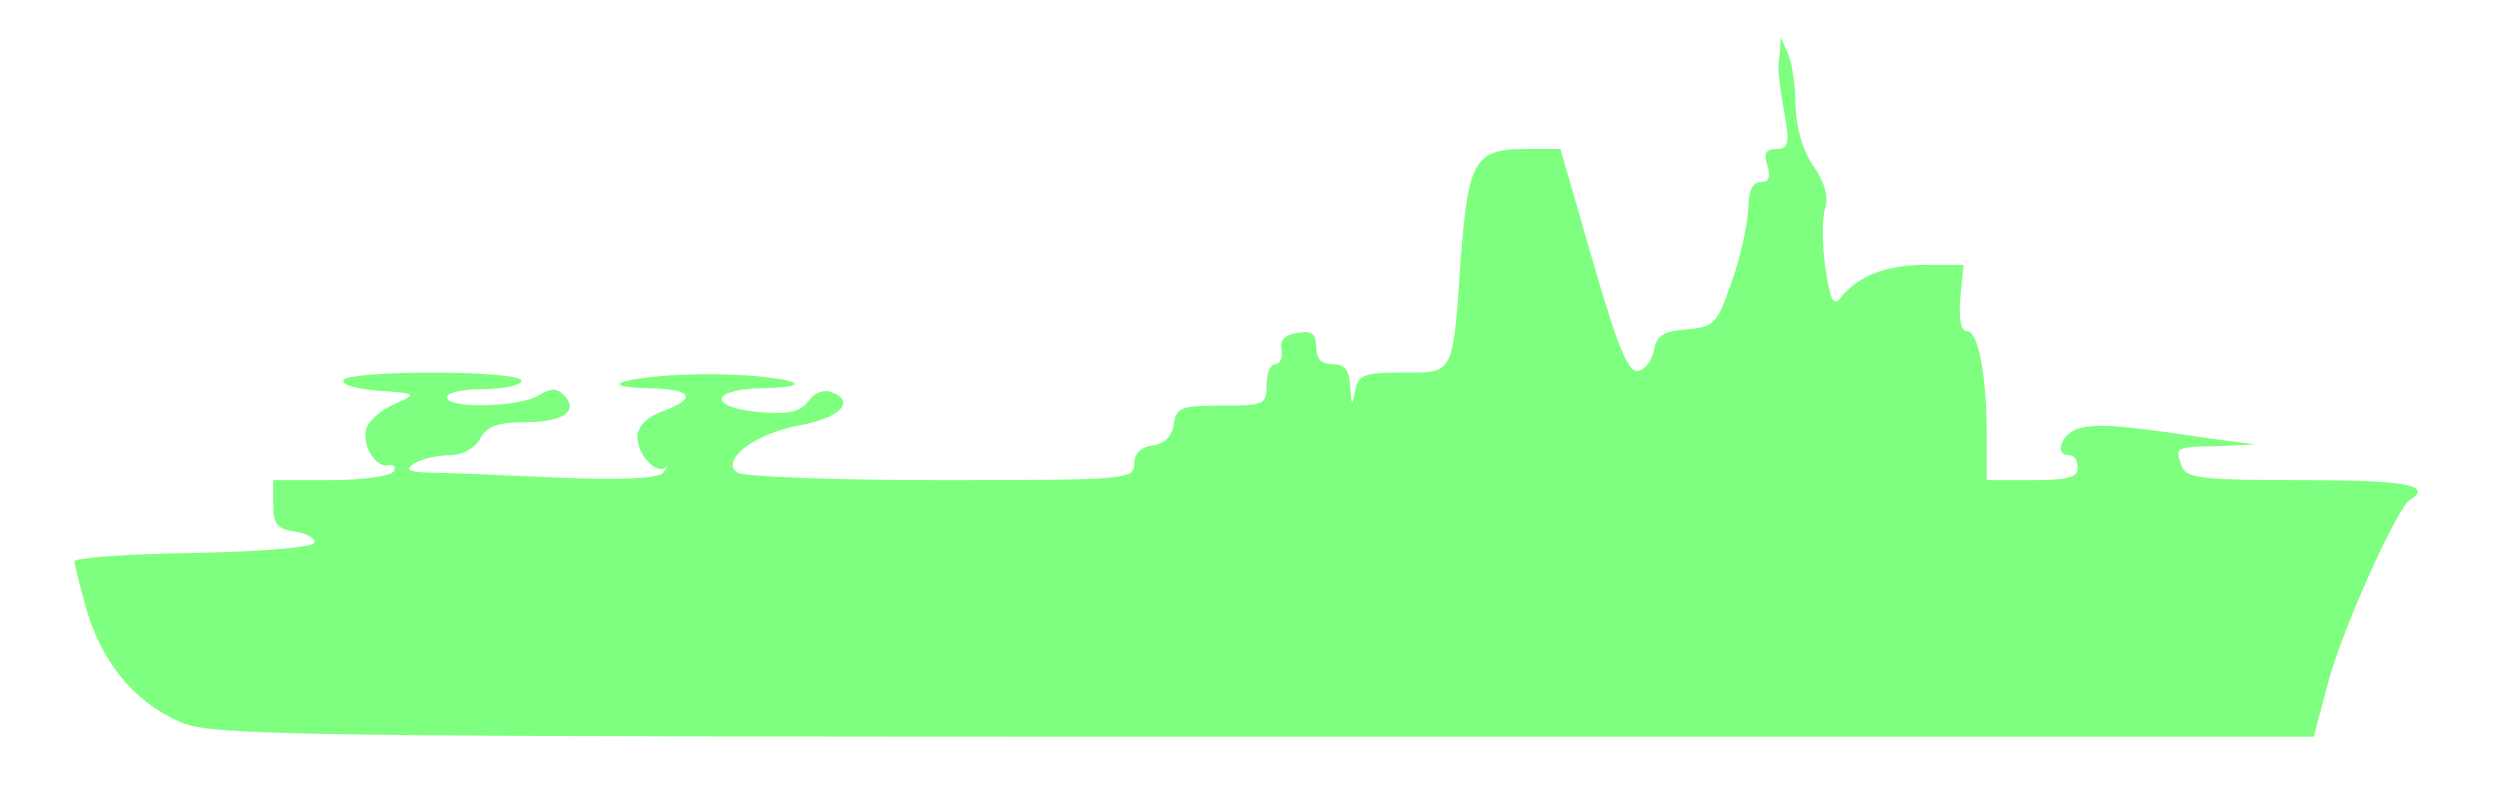
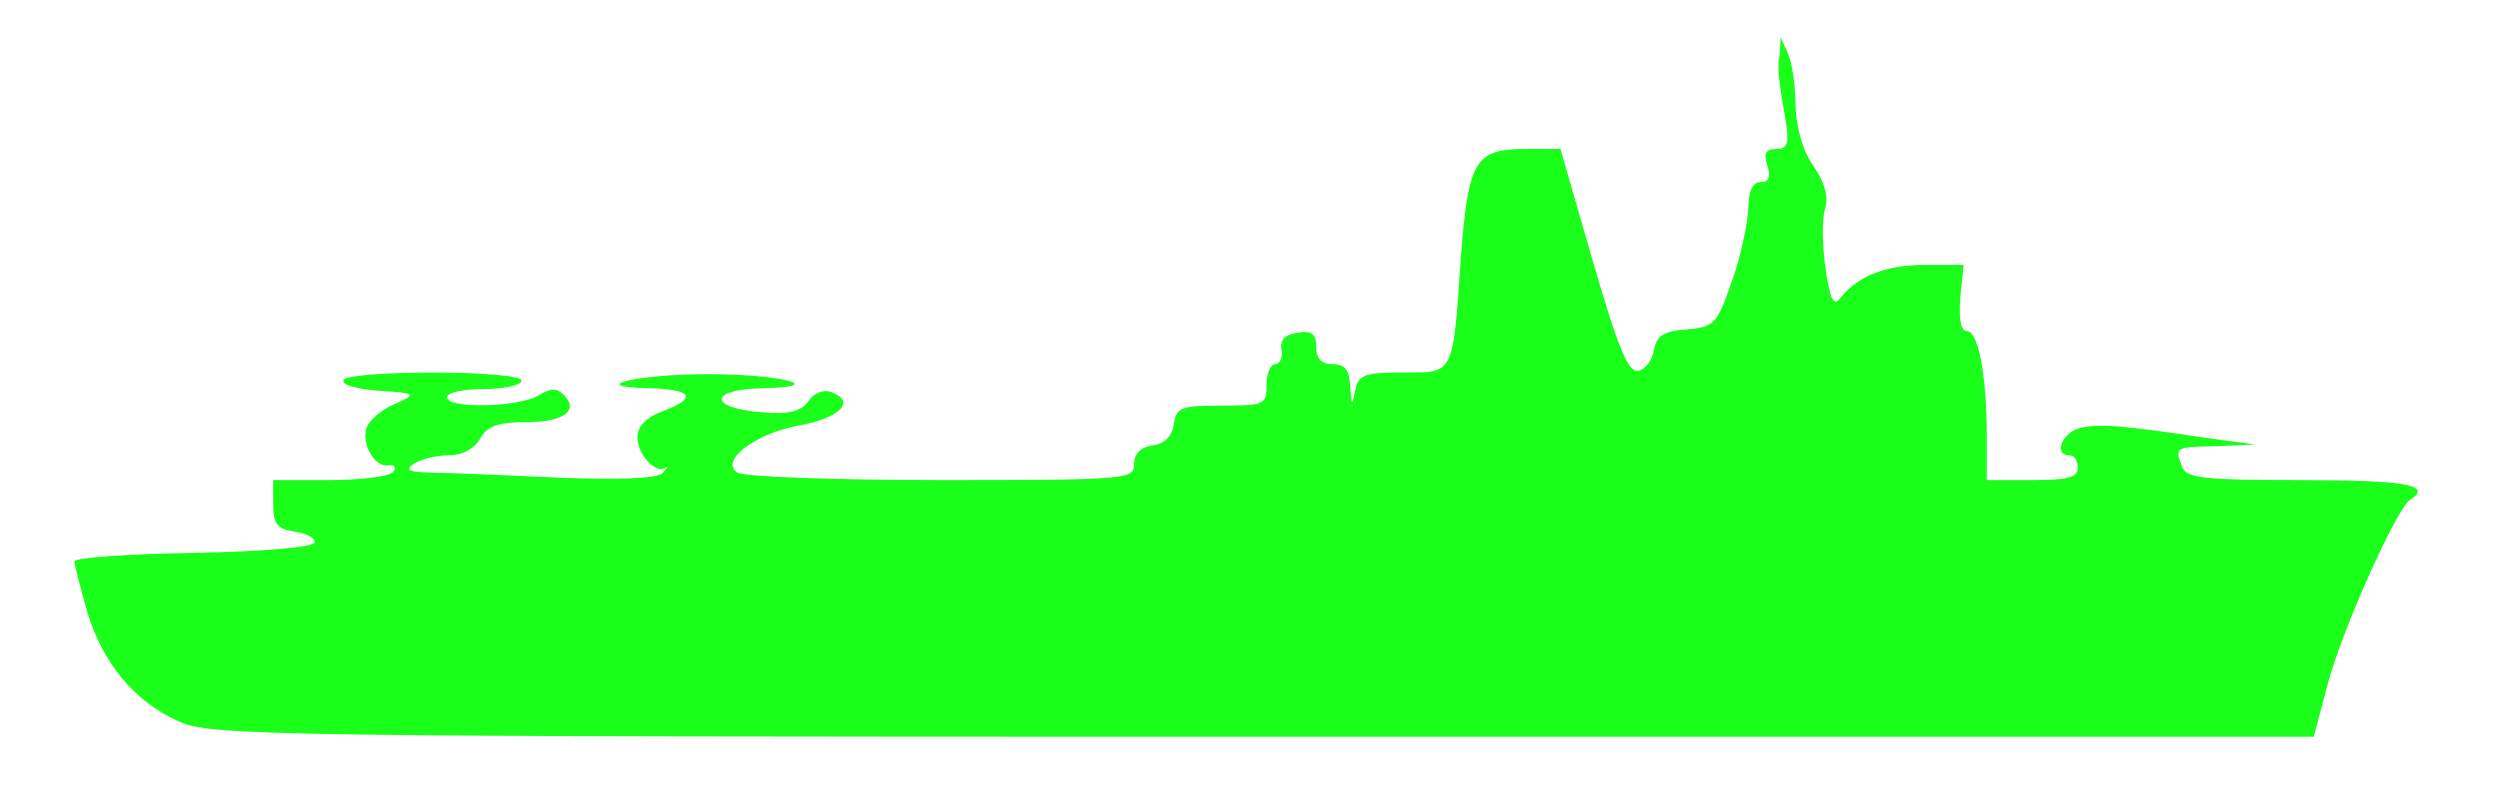
- <svg xmlns="http://www.w3.org/2000/svg" class="working" width="100%" height="100%" viewBox="0 0 302 98" fill="hsla(120, 100%, 50%, 0.5)" preserveAspectRatio="xMinYMaxmeet" start="43" axis="x" ship_length="4" sunk="">
+ <svg xmlns="http://www.w3.org/2000/svg" class="working" width="100%" height="100%" viewBox="0 0 302 98" fill="hsla(120, 100%, 50%, .9)" preserveAspectRatio="xMinYMaxmeet" start="43" axis="x" ship_length="4" sunk="">
  <path transform="" d="M215 6.5c-.2 1.1-.2 2.3-.1 2.7 0 .4.3 2.5.7 4.7.6 3.4.4 4.1-1 4.1-1.3 0-1.6.5-1.1 2 .4 1.4.2 2-.8 2s-1.5 1.1-1.5 3.2c-.1 1.8-.9 5.8-2 8.8-1.8 5.2-2.1 5.5-5.5 5.8-2.8.2-3.6.8-3.9 2.5-.2 1.2-1 2.3-1.9 2.5-1.2.2-2.4-2.6-5.5-13.3L188.5 18h-4.2c-6.1 0-6.9 1.4-7.8 12.7-1 14.8-.8 14.3-7 14.3-4.8 0-5.4.3-5.8 2.2-.4 2-.4 1.9-.6-.5-.1-2-.6-2.7-2.1-2.7-1.4 0-2-.7-2-2.1 0-1.5-.5-2-2.2-1.7-1.6.2-2.2.9-2 2 .2 1-.2 1.8-.8 1.8-.5 0-1 1.1-1 2.5 0 2.4-.3 2.5-5.4 2.5-4.9 0-5.5.2-5.8 2.2-.2 1.5-1.1 2.4-2.5 2.6-1.5.2-2.3 1-2.3 2.3 0 1.8-.9 1.9-23.2 1.9-12.8 0-23.9-.4-24.7-.9-2.2-1.4 2-4.7 7.4-5.7 5-.9 6.9-2.9 4-4-.9-.4-2.1 0-2.8 1-.9 1.3-2.4 1.7-5.7 1.4-6.5-.5-6.4-2.8.2-2.9 8.1-.2 2-1.7-6.7-1.7-8.4 0-14.9 1.5-7.2 1.7 5.4.1 6 1.2 1.7 2.8-1.9.7-3 1.8-3 3.1 0 2.1 2.2 4.5 3.4 3.7.3-.3.2 0-.3.6-.5.7-5 .9-12.7.6-6.6-.3-13.5-.6-15.4-.6-2.7-.1-3.1-.3-2-1.1.8-.5 2.7-1 4.2-1 1.7 0 3.1-.8 3.8-2 .8-1.5 2.1-2 5.5-2 4.6 0 6.5-1.4 4.6-3.3-.9-.9-1.6-.8-3.1.1-2.4 1.4-11 1.6-11 .2 0-.6 2-1 4.5-1s4.5-.5 4.5-1c0-1.3-20.7-1.3-21.5-.1-.3.6 1.6 1.1 4.2 1.3 4.7.3 4.7.4 2 1.6-1.5.6-3 1.9-3.4 2.8-.7 2 1 5 2.7 4.6.6-.1.9.2.5.8-.3.5-3.7 1-7.6 1H33v2.9c0 2.4.5 3 2.5 3.3 1.4.2 2.5.7 2.5 1.3 0 .6-5.7 1.1-14.5 1.3-8 .1-14.5.6-14.5 1 0 .5.7 3.1 1.5 6 1.9 6.3 5.7 10.9 11 13.3 3.8 1.8 9.9 1.9 131 1.9h127l1.7-6.4c1.7-6.5 8.3-21.1 9.9-22.2 2.9-1.8-.5-2.4-13-2.4-11.7 0-14-.2-14.5-1.6-.9-2.4-.9-2.4 4.2-2.5l4.7-.2-6-.8c-10.6-1.6-13-1.7-15.2-1.2-2.2.5-3.3 3.3-1.3 3.3.6 0 1 .7 1 1.5 0 1.2-1.3 1.5-5.5 1.5H240v-5.3c0-7.3-1-12.7-2.4-12.7-.7 0-1-1.4-.8-4l.4-4h-4.6c-4.7 0-8.1 1.3-10.2 3.9-.9 1.2-1.3.5-1.9-3.6-.4-2.9-.4-6.1 0-7.2.4-1.4-.1-3.1-1.4-5-1.3-1.8-2.1-4.6-2.2-7.3 0-2.3-.4-5.2-.9-6.3l-.9-2-.1 2z" />
</svg>
